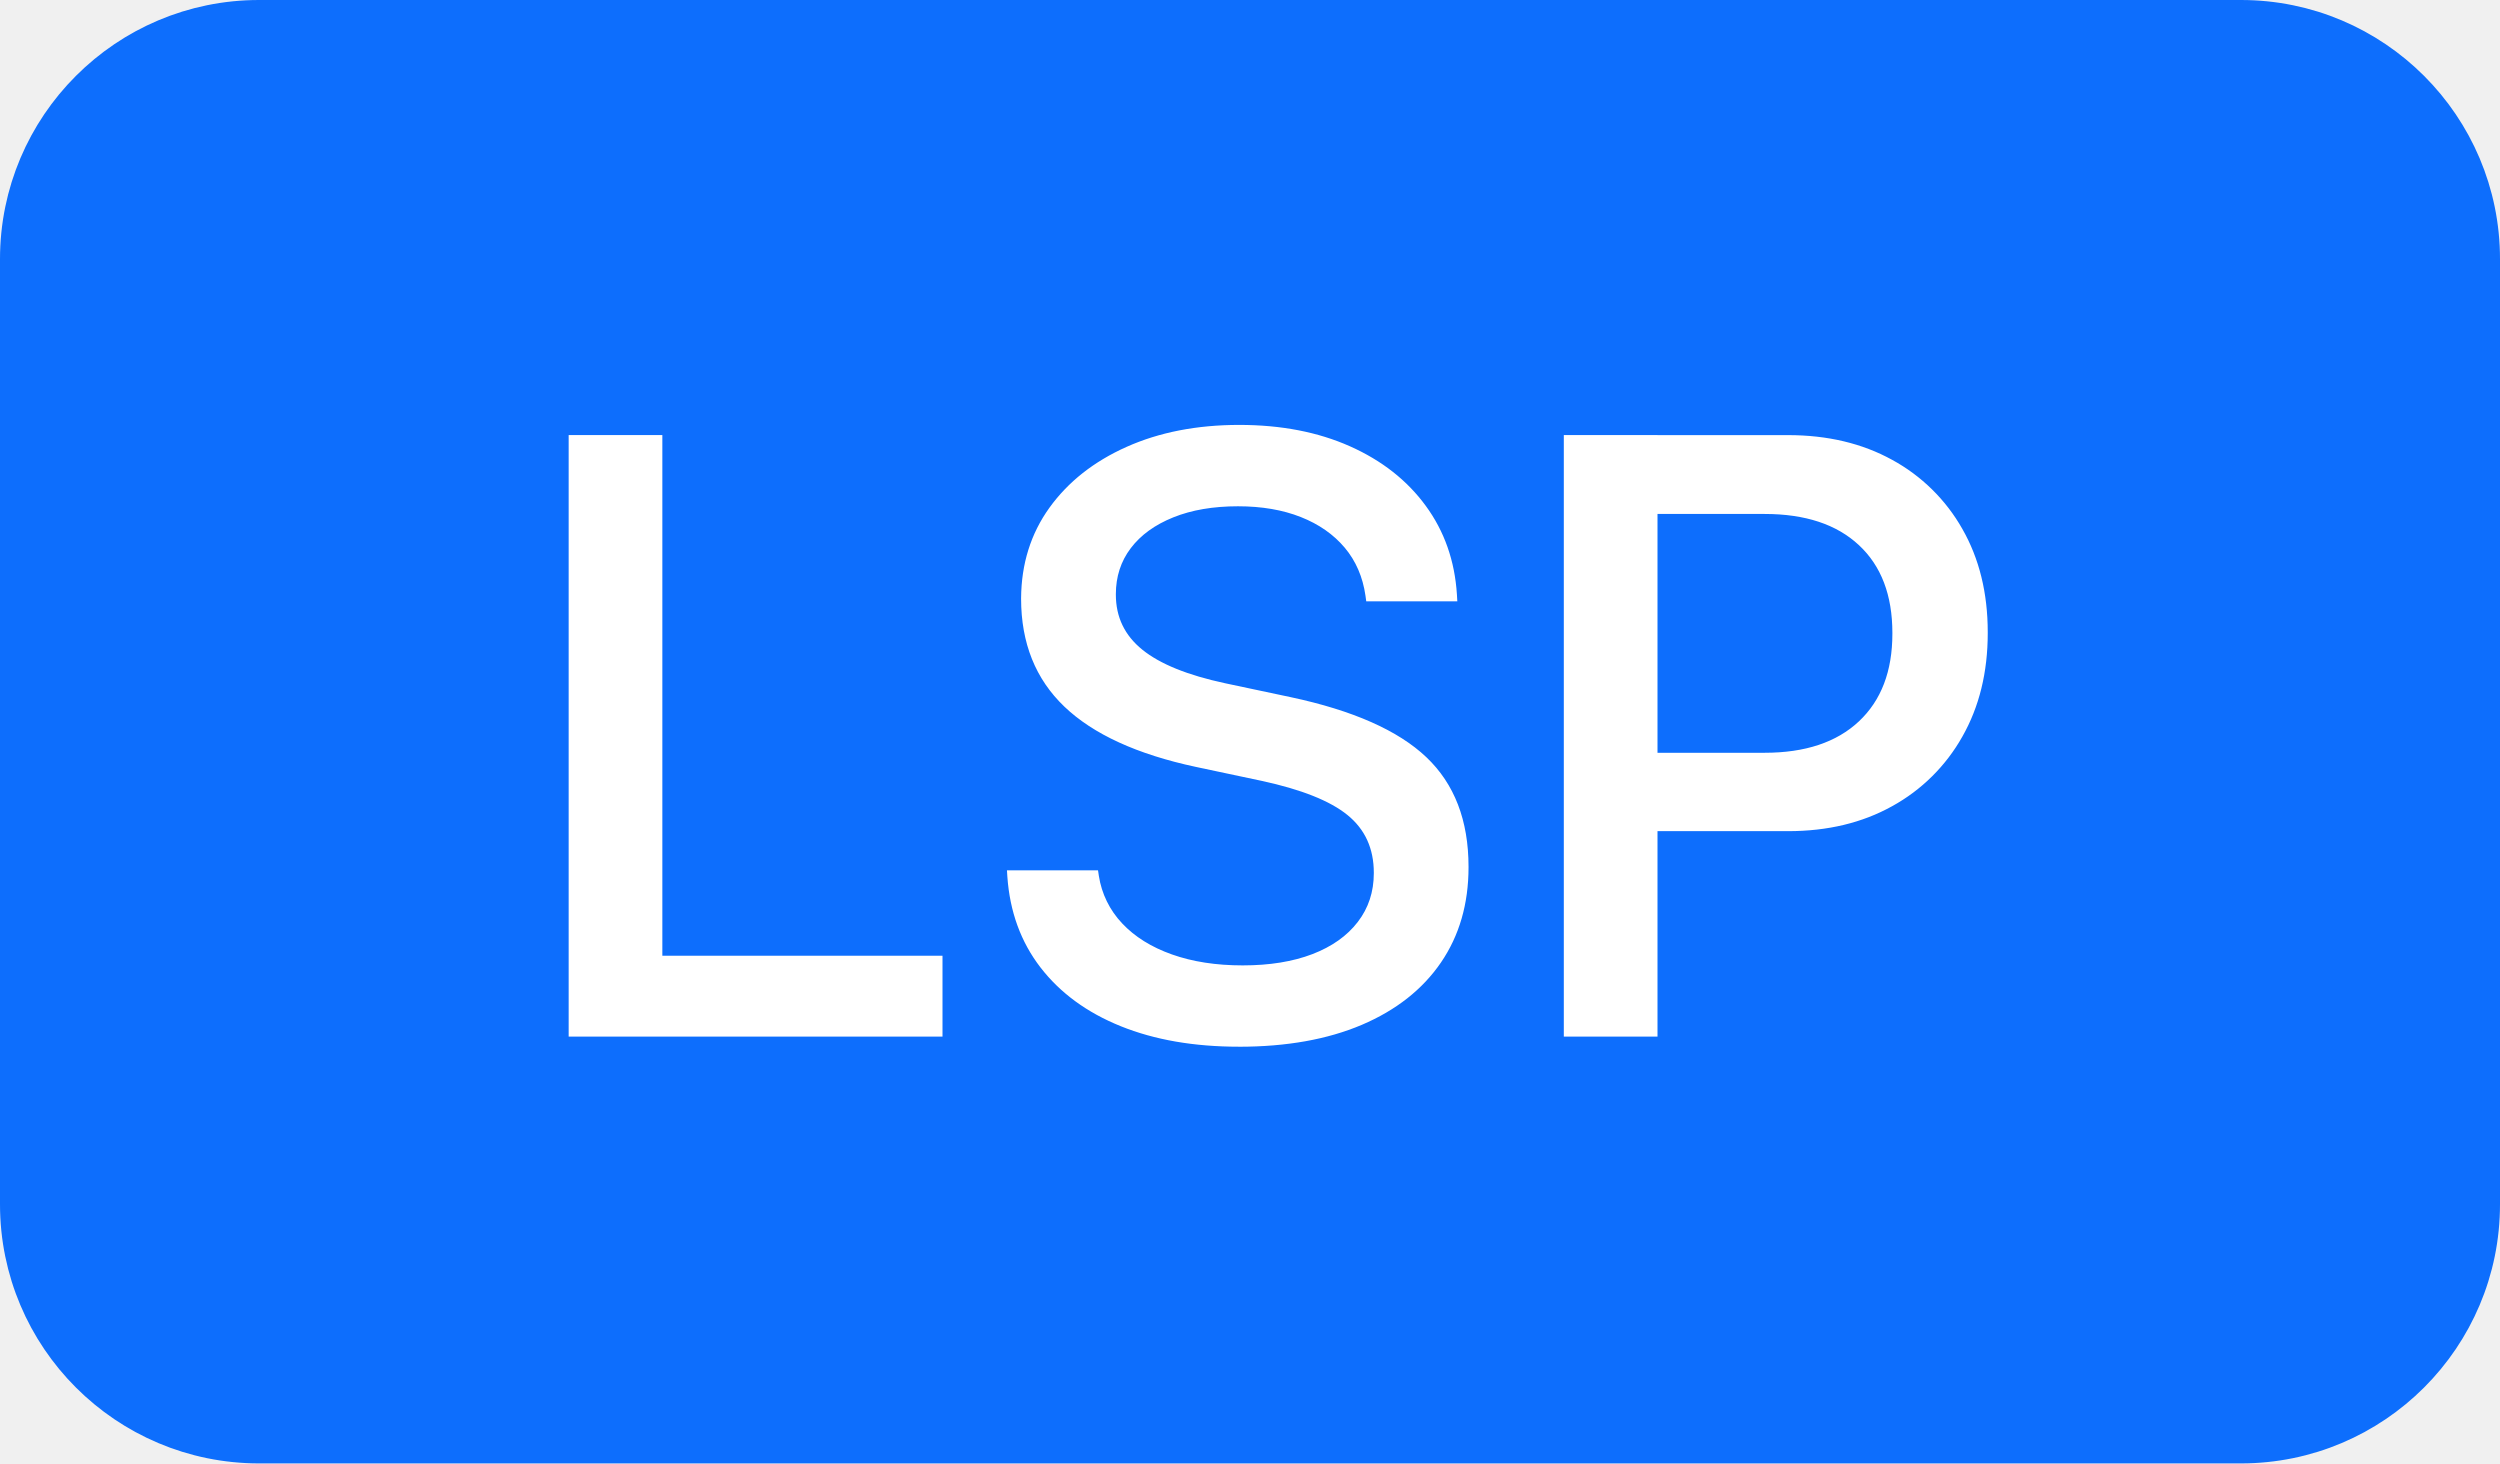
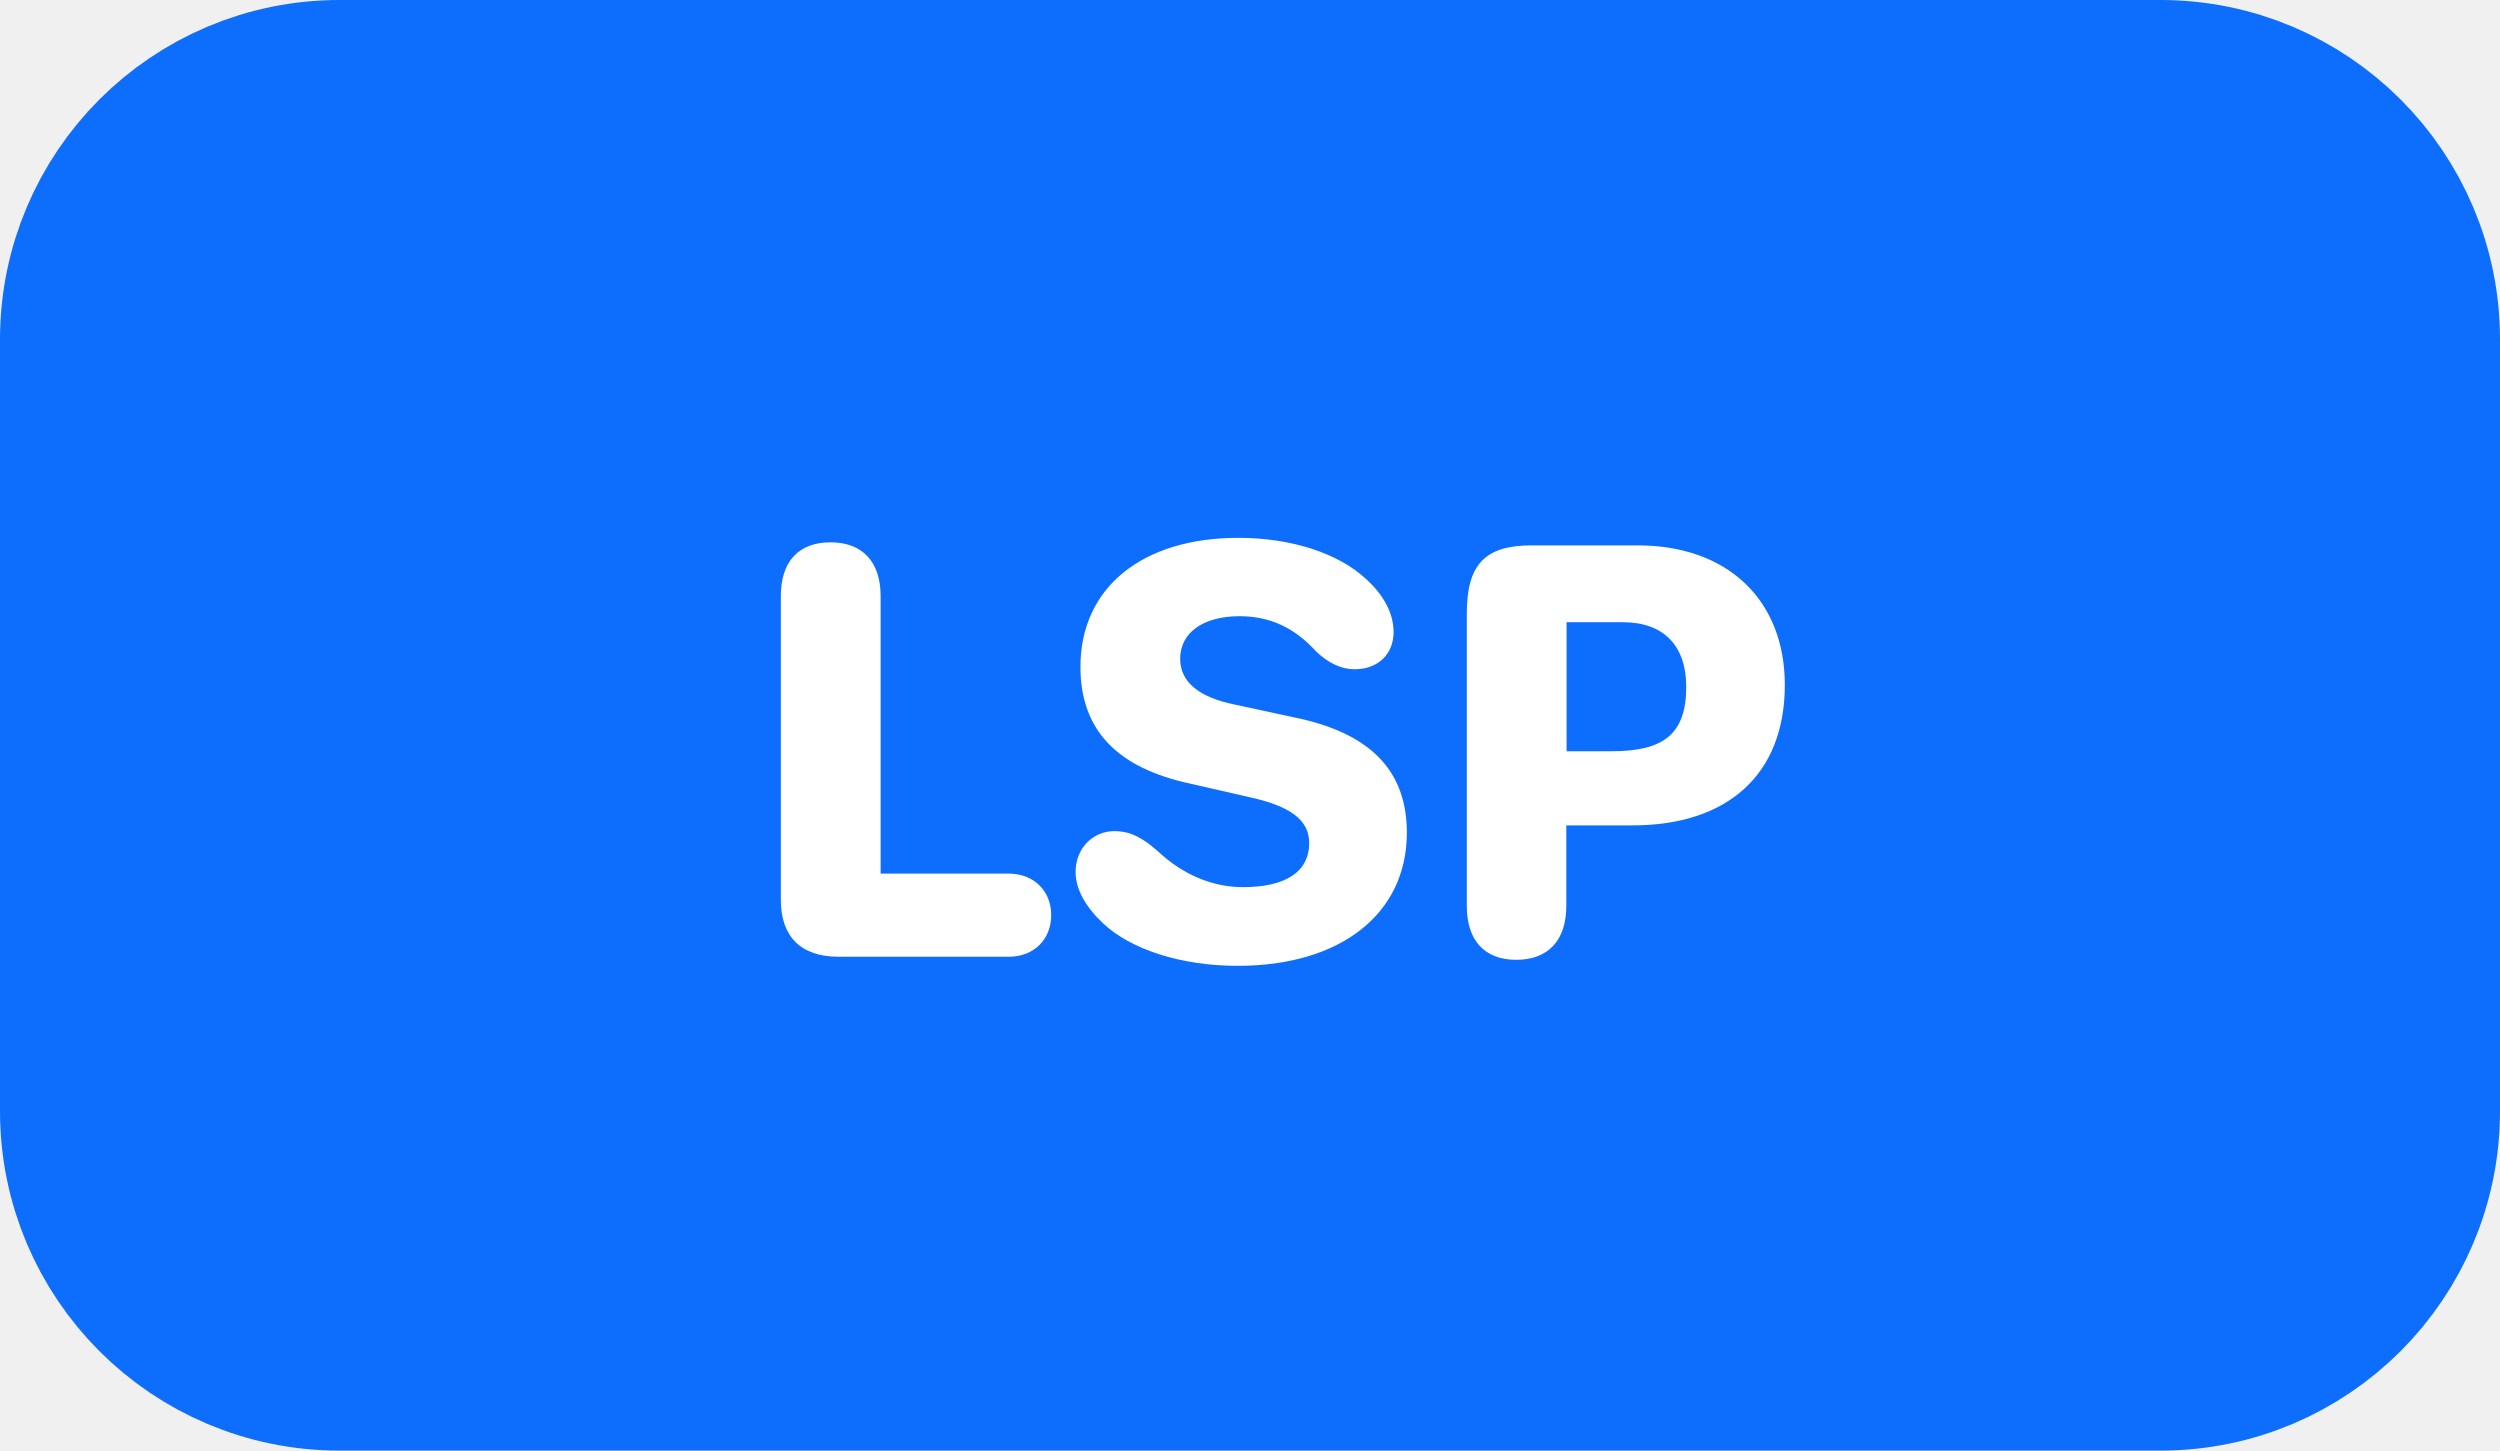
- <svg xmlns="http://www.w3.org/2000/svg" width="82" height="48">
-   <g fill="none" fill-rule="nonzero" transform="translate(.5 .5)">
-     <rect width="81" height="47" fill="#0D6EFD" stroke="#0D6EFD" rx="8" />
-     <g fill="#FFF">
-       <path d="M18.152 33.5h12.262v-2.652h-9.189V13.771h-3.073zM40.138 33.833c1.56 0 2.904-.24 4.029-.718 1.125-.48 1.99-1.16 2.595-2.043.604-.883.906-1.925.906-3.127v-.013c0-1.523-.462-2.722-1.386-3.598-.924-.876-2.406-1.532-4.446-1.967l-2.15-.456c-1.23-.264-2.135-.63-2.716-1.1-.58-.468-.87-1.07-.87-1.807v-.014c0-.576.163-1.08.49-1.511.328-.432.793-.768 1.395-1.01.601-.242 1.308-.363 2.12-.363.781 0 1.469.118 2.062.353.594.235 1.073.57 1.44 1.005.365.435.593.96.681 1.578l.025.182H47.3L47.287 19c-.07-1.104-.41-2.074-1.023-2.91-.612-.836-1.441-1.487-2.488-1.953-1.047-.466-2.256-.7-3.628-.7-1.388 0-2.62.24-3.695.72-1.077.481-1.92 1.147-2.532 1.997-.612.851-.921 1.84-.929 2.969v.013c0 1.457.474 2.638 1.42 3.542.947.905 2.386 1.564 4.315 1.977l2.15.456c1.31.283 2.251.658 2.824 1.125.574.468.86 1.098.86 1.89v.014c0 .611-.175 1.145-.526 1.6-.35.457-.847.808-1.488 1.055-.642.246-1.404.37-2.285.37-.874 0-1.649-.12-2.324-.36-.676-.24-1.22-.58-1.632-1.019a2.904 2.904 0 0 1-.764-1.56l-.027-.18h-2.987l.013.204c.08 1.153.443 2.148 1.088 2.984.646.836 1.523 1.478 2.633 1.926 1.11.448 2.402.672 3.876.672ZM52.33 26.762h5.818c1.294 0 2.432-.272 3.413-.818a5.905 5.905 0 0 0 2.304-2.283c.555-.977.833-2.11.833-3.396v-.028c0-1.287-.278-2.416-.833-3.388a5.87 5.87 0 0 0-2.304-2.267c-.981-.54-2.119-.81-3.413-.81H52.33v2.586h5.05c1.33 0 2.36.34 3.092 1.022.732.681 1.098 1.641 1.098 2.88v.027c0 1.229-.366 2.187-1.098 2.874-.732.687-1.763 1.03-3.092 1.03h-5.05v2.571ZM50.793 33.5h3.073V13.771h-3.073V33.5Z" />
+ <svg xmlns="http://www.w3.org/2000/svg" width="81" height="47">
+   <g fill="none" fill-rule="evenodd" transform="translate(6 6)">
+     <rect width="75" height="41" x="-3" y="-3" fill="#0D6EFD" stroke="#0D6EFD" stroke-width="6" rx="8" />
+     <g fill="#FFF" fill-rule="nonzero">
+       <path d="M28.059 23.652c0-.79-.567-1.347-1.377-1.347h-4.15V13.31c0-1.104-.587-1.739-1.622-1.739-1.035 0-1.611.625-1.611 1.739v9.843c0 1.201.654 1.846 1.875 1.846h5.508c.81 0 1.377-.557 1.377-1.348ZM28.85 22.256c0 .547.312 1.113.879 1.65.908.86 2.539 1.387 4.375 1.387 3.34 0 5.478-1.69 5.478-4.316 0-2.022-1.201-3.243-3.682-3.74l-1.855-.401c-1.24-.244-1.807-.762-1.807-1.494 0-.84.742-1.377 1.924-1.377 1.006 0 1.797.39 2.48 1.142.41.391.83.577 1.25.577.753 0 1.26-.489 1.26-1.202 0-.595-.302-1.181-.879-1.709-.898-.85-2.441-1.347-4.15-1.347-3.125 0-5.117 1.62-5.117 4.18 0 2.04 1.181 3.28 3.584 3.789l1.836.42c1.406.302 1.992.761 1.992 1.503 0 .918-.752 1.426-2.148 1.426-.987 0-1.954-.41-2.754-1.162-.537-.478-.938-.654-1.407-.654-.693 0-1.26.547-1.26 1.328ZM43.127 25.098c1.035 0 1.621-.635 1.621-1.739v-2.617h2.148c3.057 0 4.932-1.63 4.932-4.55 0-2.745-1.846-4.522-4.766-4.522h-3.427c-1.524 0-2.11.615-2.11 2.207v9.482c0 1.114.577 1.739 1.602 1.739Zm1.63-6.758v-4.18h1.827c1.318 0 2.05.762 2.05 2.09 0 1.543-.741 2.09-2.411 2.09h-1.465Z" />
    </g>
  </g>
</svg>
